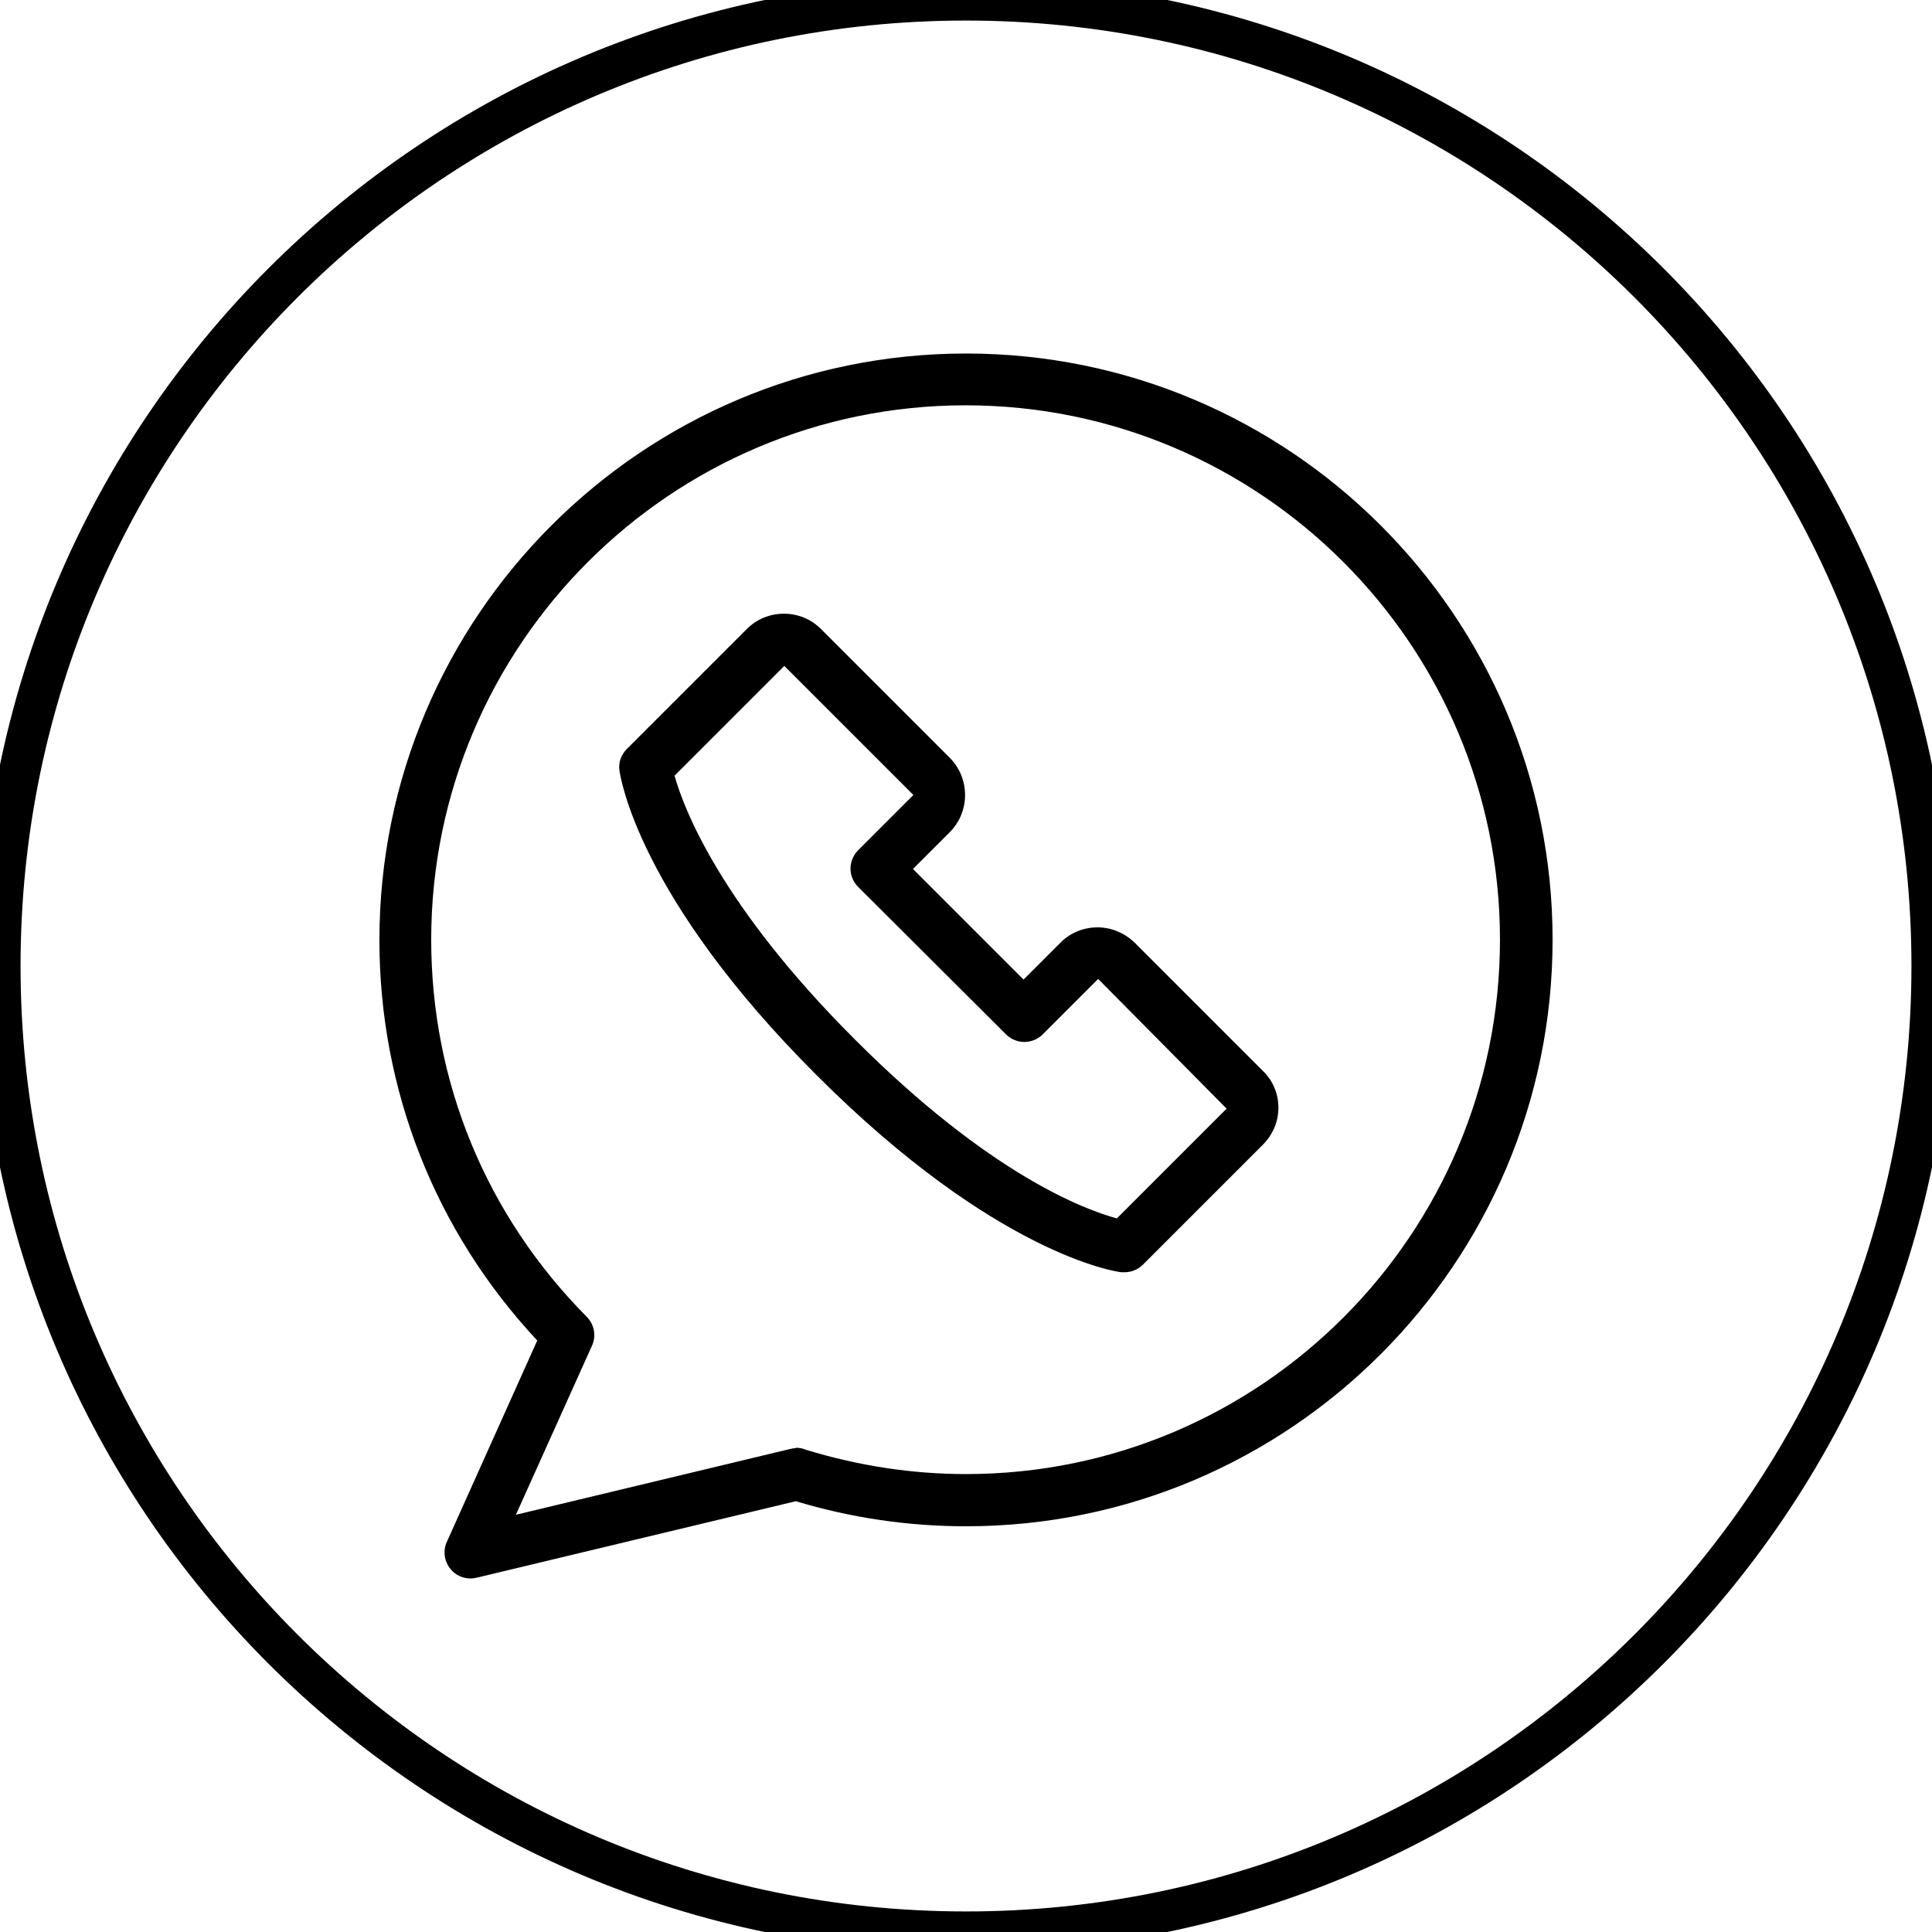
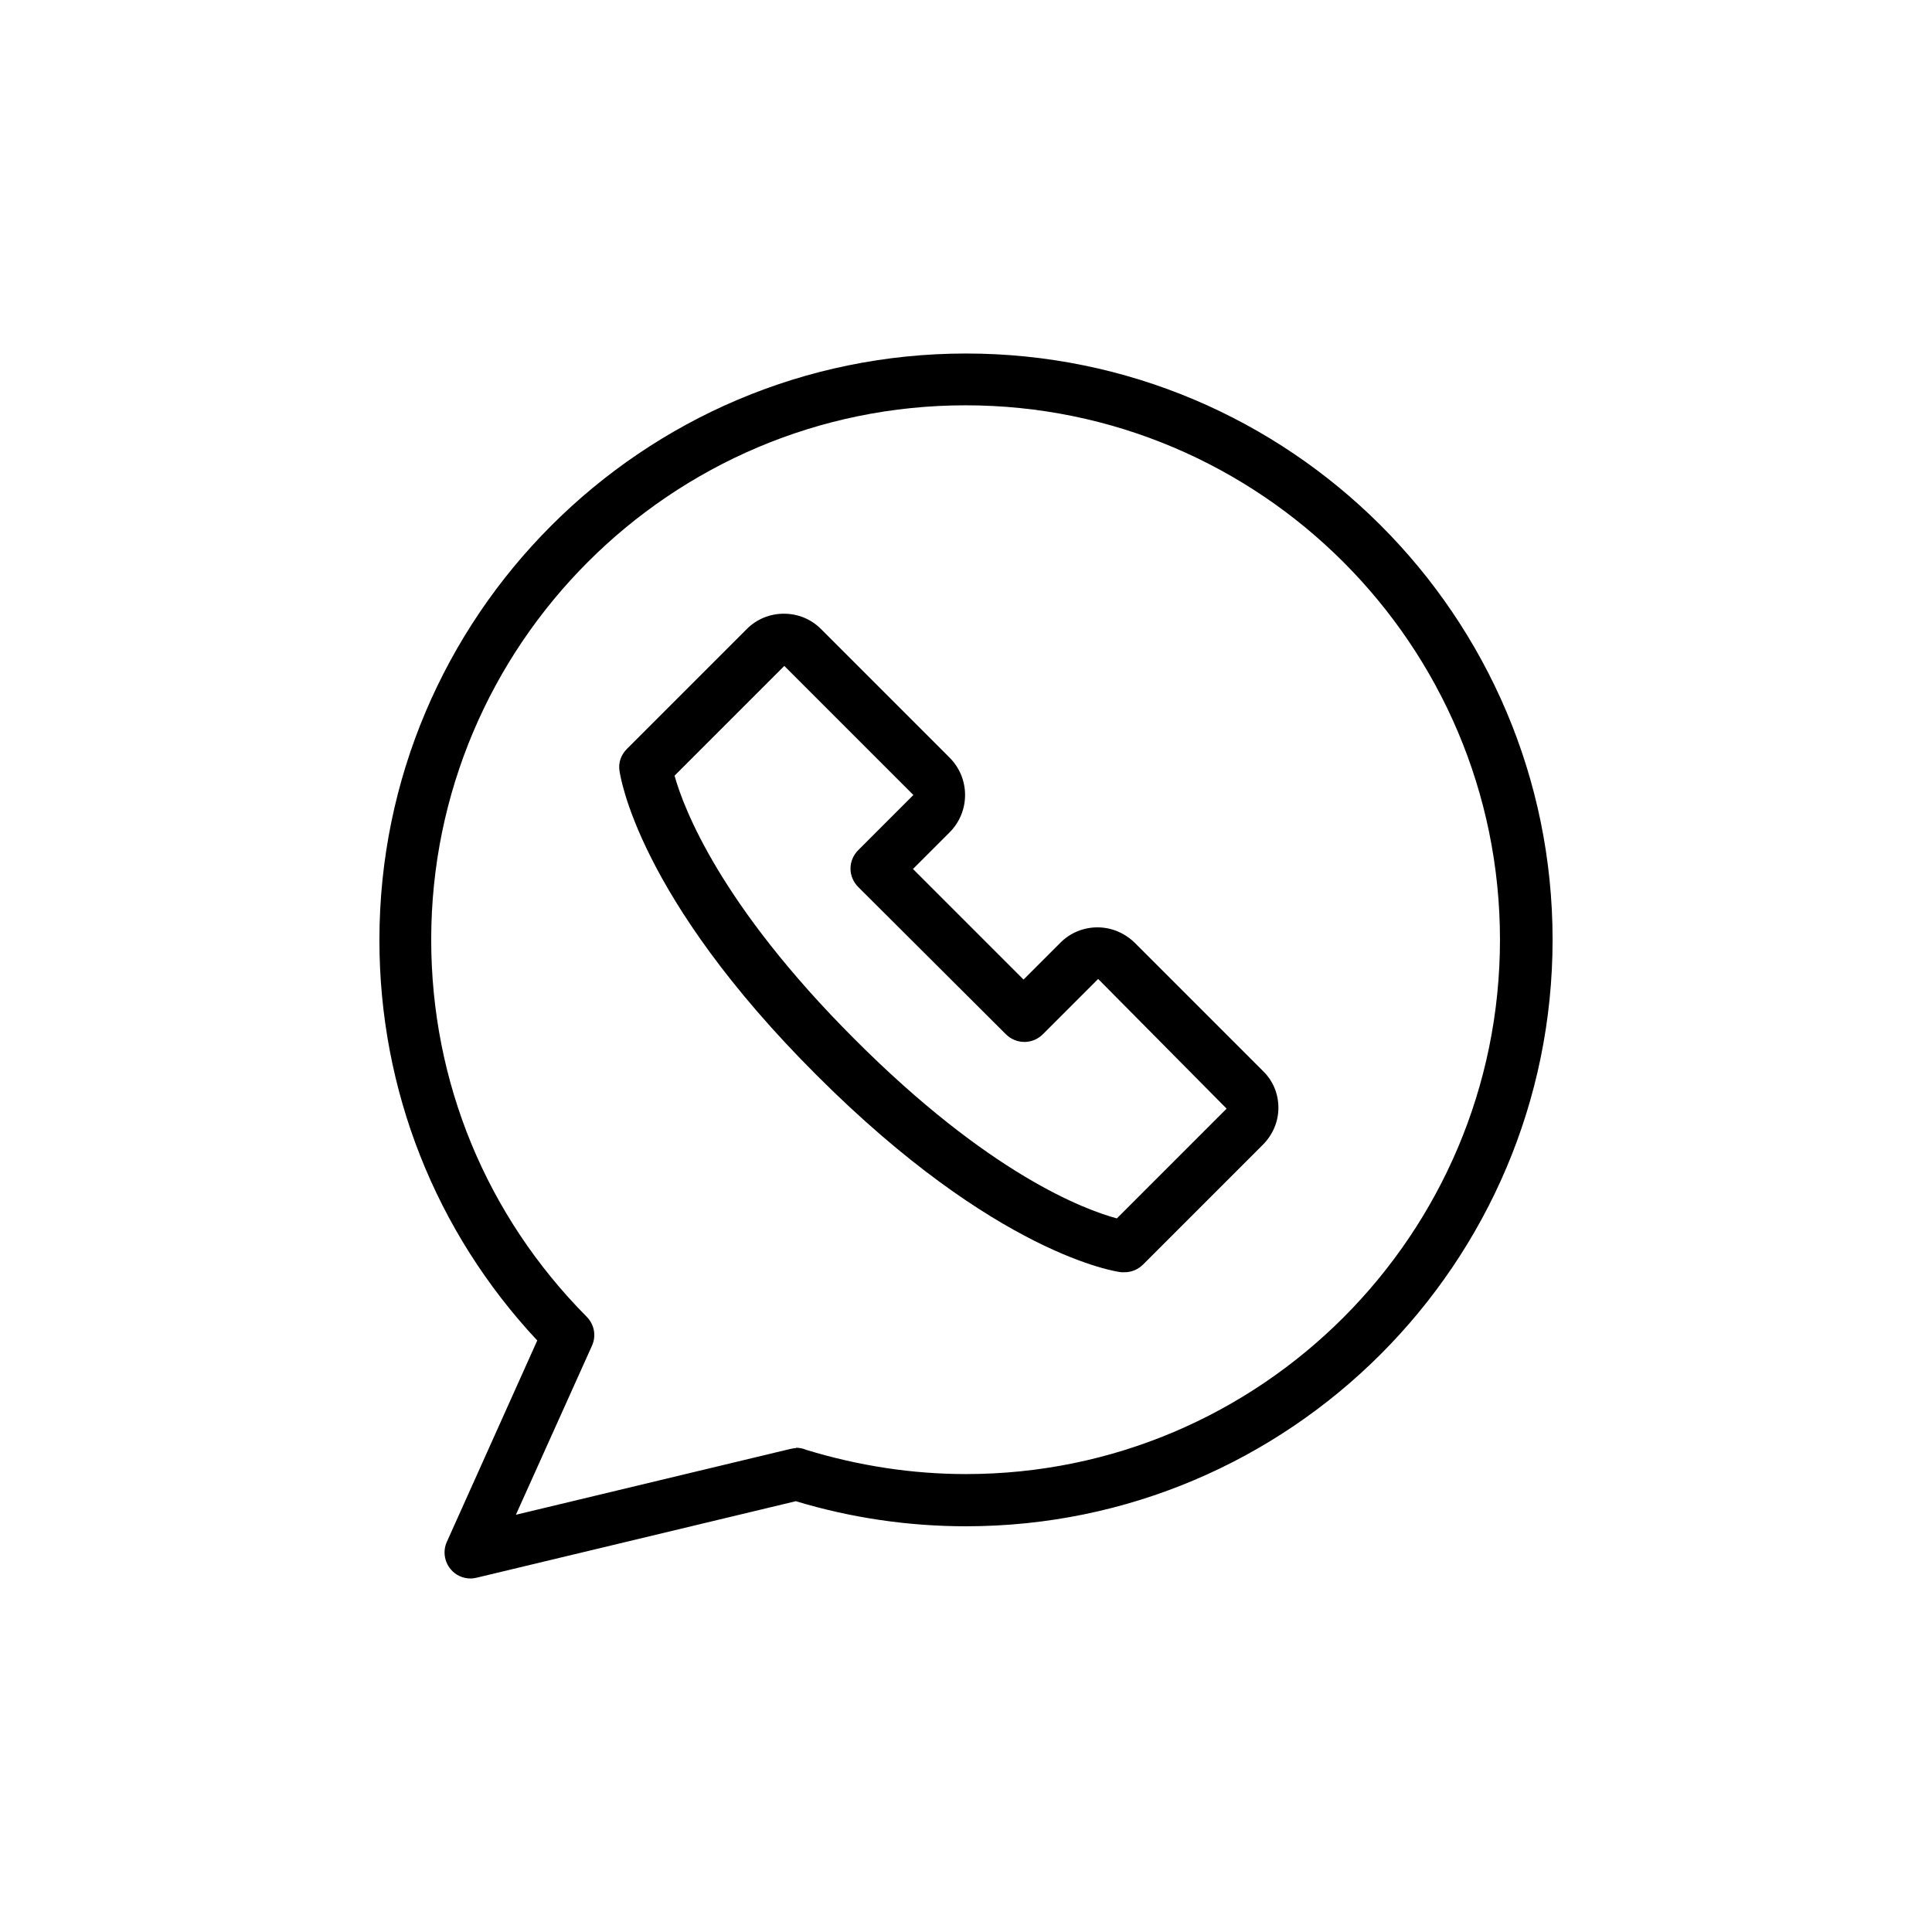
<svg xmlns="http://www.w3.org/2000/svg" version="1.1" id="Layer_1" x="0px" y="0px" viewBox="0 0 470 470" style="enable-background:new 0 0 470 470;" xml:space="preserve">
  <style type="text/css">
	.st0{fill:none;stroke:#000000;stroke-width:10;stroke-miterlimit:10;}
    .st0:hover {stroke:#909090}
</style>
  <g class="icon">
    <g>
      <g>
        <path d="M235,86c-78.7,0-142.7,64-142.7,142.7c0,36.4,13.6,70.9,38.4,97.4l-22,49c-1,2.2-0.6,4.8,0.9,6.6c1.2,1.5,3,2.3,4.9,2.3     c0.5,0,1-0.1,1.5-0.2l77.6-18.6c13.6,4.1,27.5,6.1,41.4,6.1c78.7,0,142.7-64,142.7-142.7S313.7,86,235,86z M235,358.6     c-13.1,0-26.1-2-38.9-5.9c-0.9-0.4-1.8-0.5-2.5-0.5v0.1c-0.5,0-0.9,0.1-1.4,0.2l-66.7,16l18.5-41.1c1.1-2.4,0.6-5.2-1.3-7.1     c-24.4-24.6-37.8-57.1-37.8-91.7c0-71.7,58.3-130,130-130s130,58.3,130,130S306.7,358.6,235,358.6z" />
        <path d="M276,229.3C276,229.3,276,229.3,276,229.3c-2.5-2.4-5.7-3.7-9-3.7c-3.4,0-6.6,1.3-9,3.7l-9,9l-26.9-26.9l9-9     c4.9-5,4.9-13,0-18l-31.4-31.4c-2.4-2.4-5.6-3.7-9-3.7s-6.6,1.3-9,3.7l-29.2,29.2c-1.4,1.4-2.1,3.3-1.8,5.3     c0.2,1.2,4.3,30.5,48,74.1c43.6,43.6,72.9,47.8,74.1,47.9c0.3,0,0.5,0,0.8,0c1.7,0,3.3-0.7,4.5-1.9l29.1-29.1     c2.4-2.4,3.8-5.6,3.8-9c0-3.4-1.3-6.6-3.8-9L276,229.3z M298.4,269.7l-26.7,26.7c-7.8-2.1-31-10.7-63.9-43.7     c-32.6-32.6-41.5-56.1-43.7-64l26.7-26.7l31.4,31.4l-13.4,13.4c-1.2,1.2-1.9,2.8-1.9,4.5c0,1.7,0.7,3.3,1.9,4.5l35.9,35.8     c2.5,2.5,6.5,2.5,9,0l13.4-13.4c0,0,0.1,0,0.1,0L298.4,269.7C298.4,269.7,298.4,269.7,298.4,269.7     C298.4,269.7,298.4,269.7,298.4,269.7z" />
      </g>
    </g>
  </g>
-   <circle class="st0" cx="235" cy="235" r="235" />
</svg>
